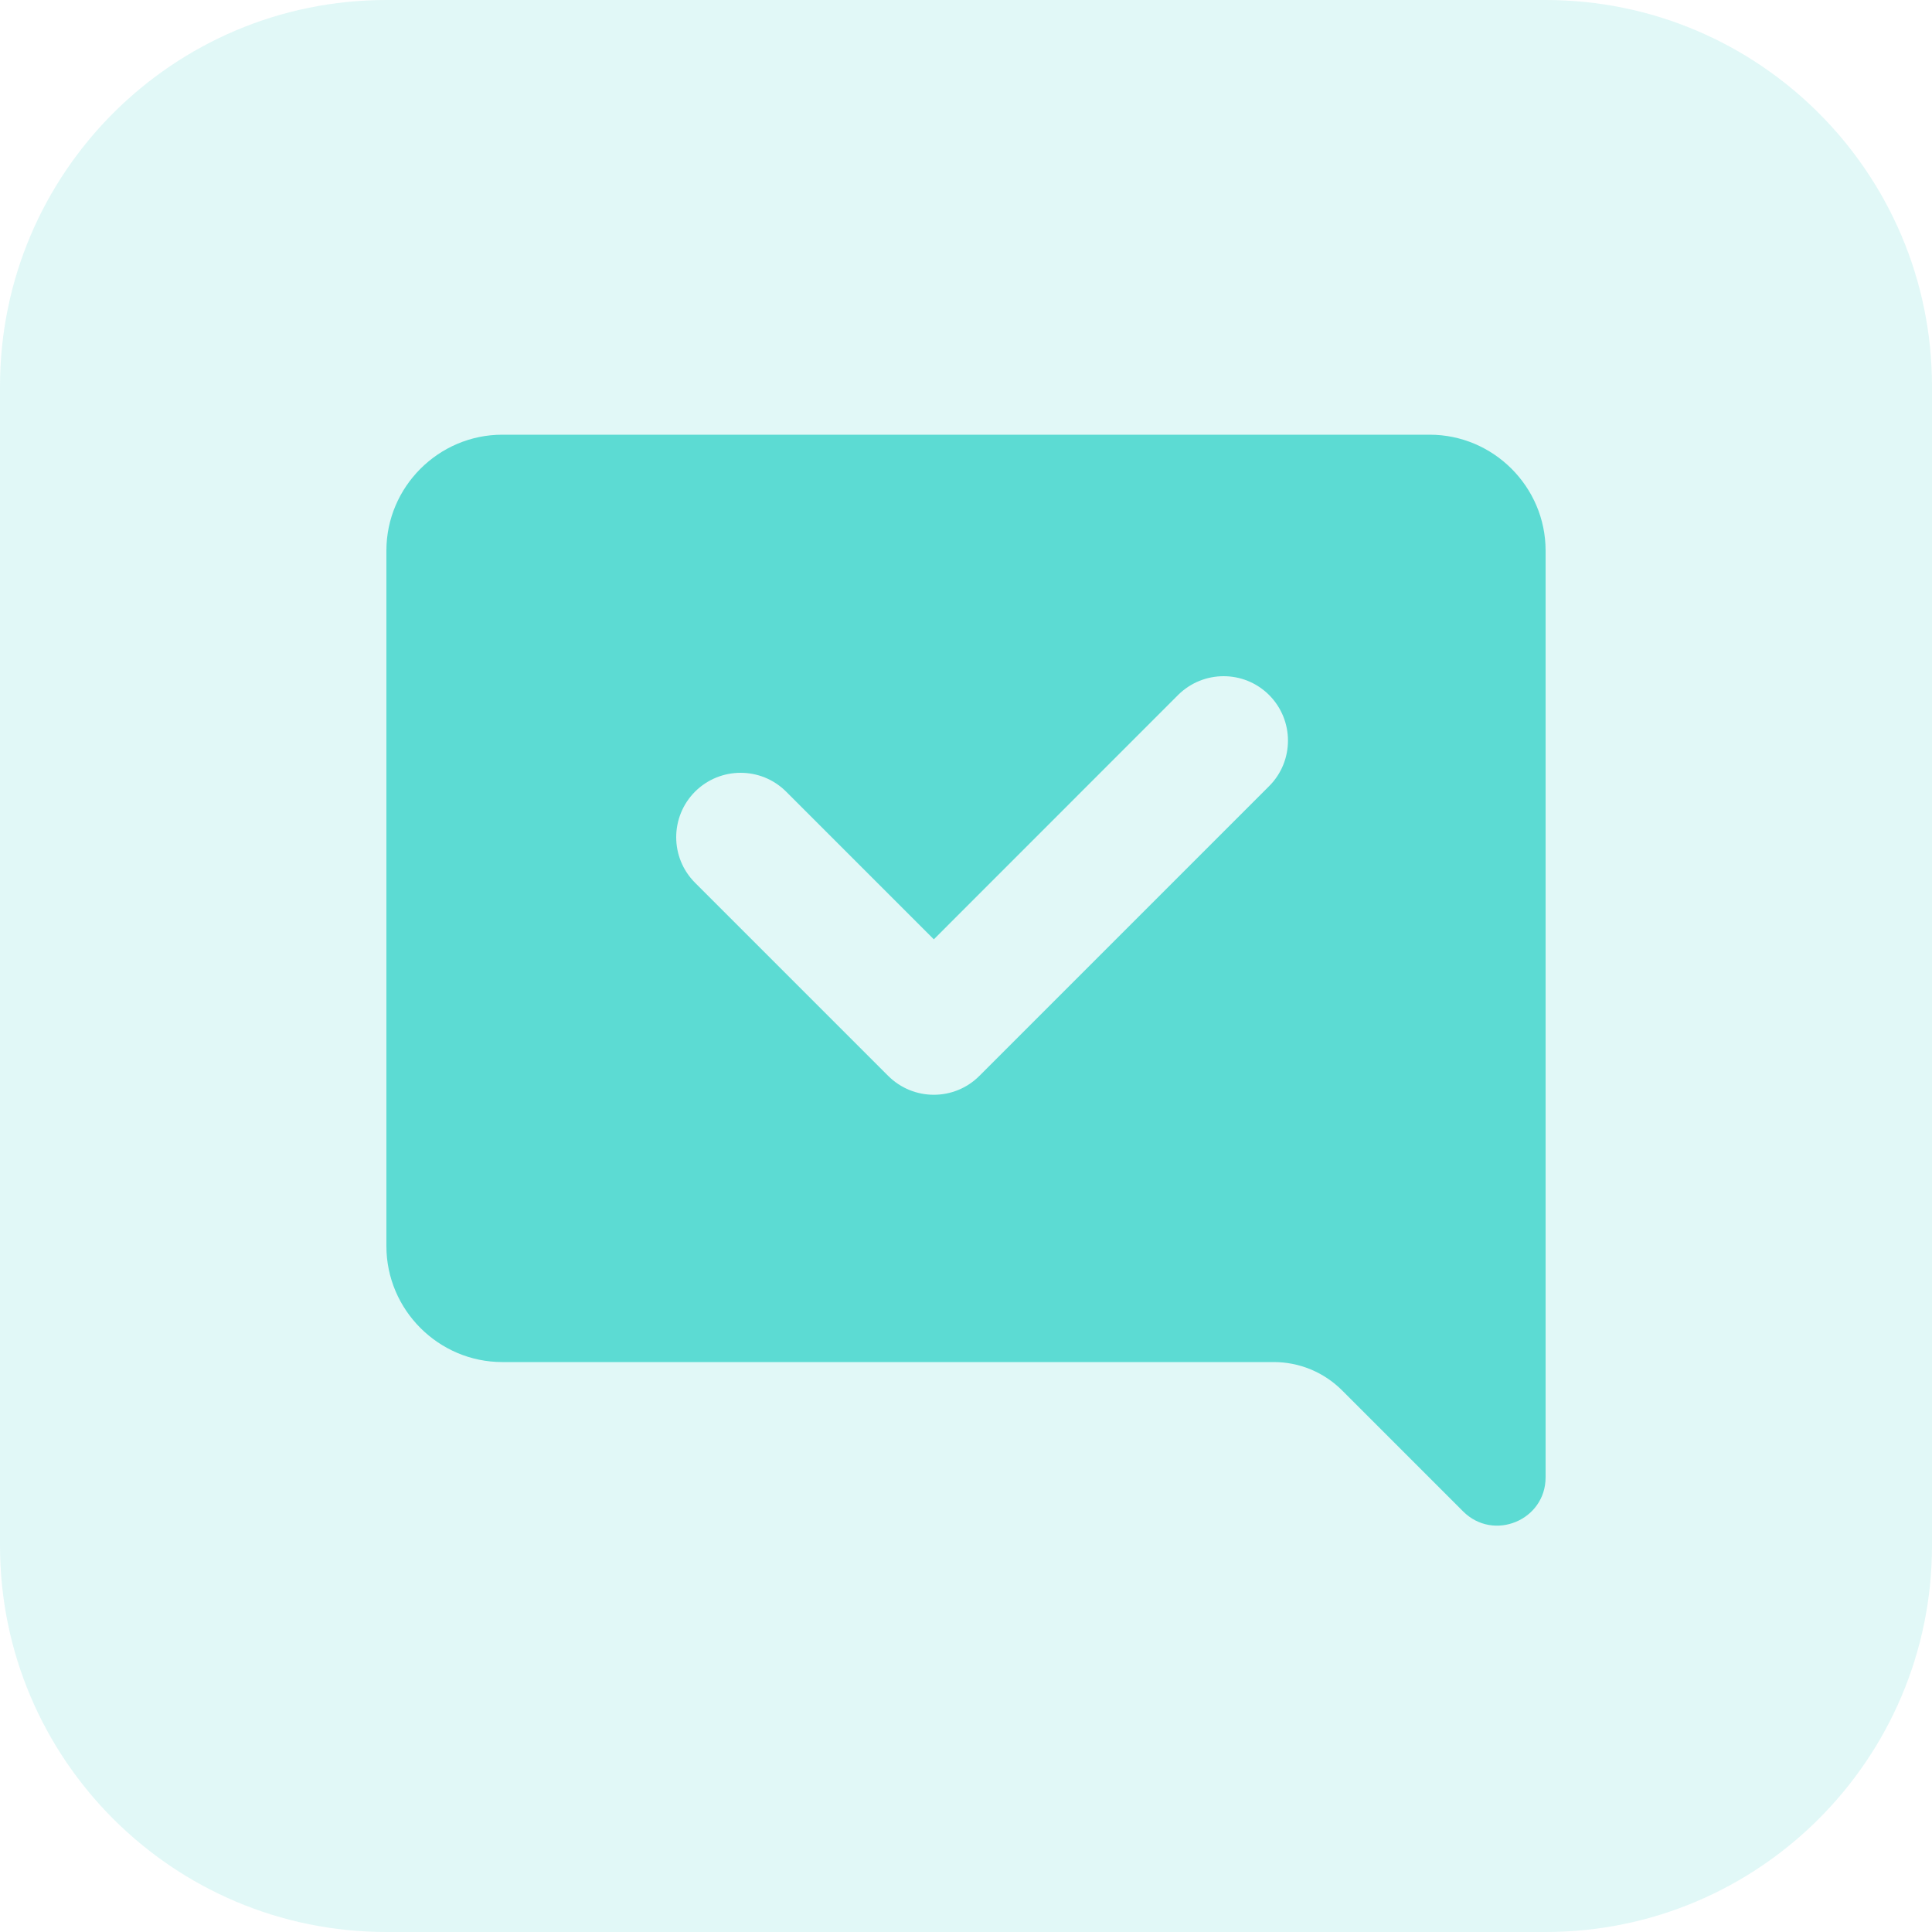
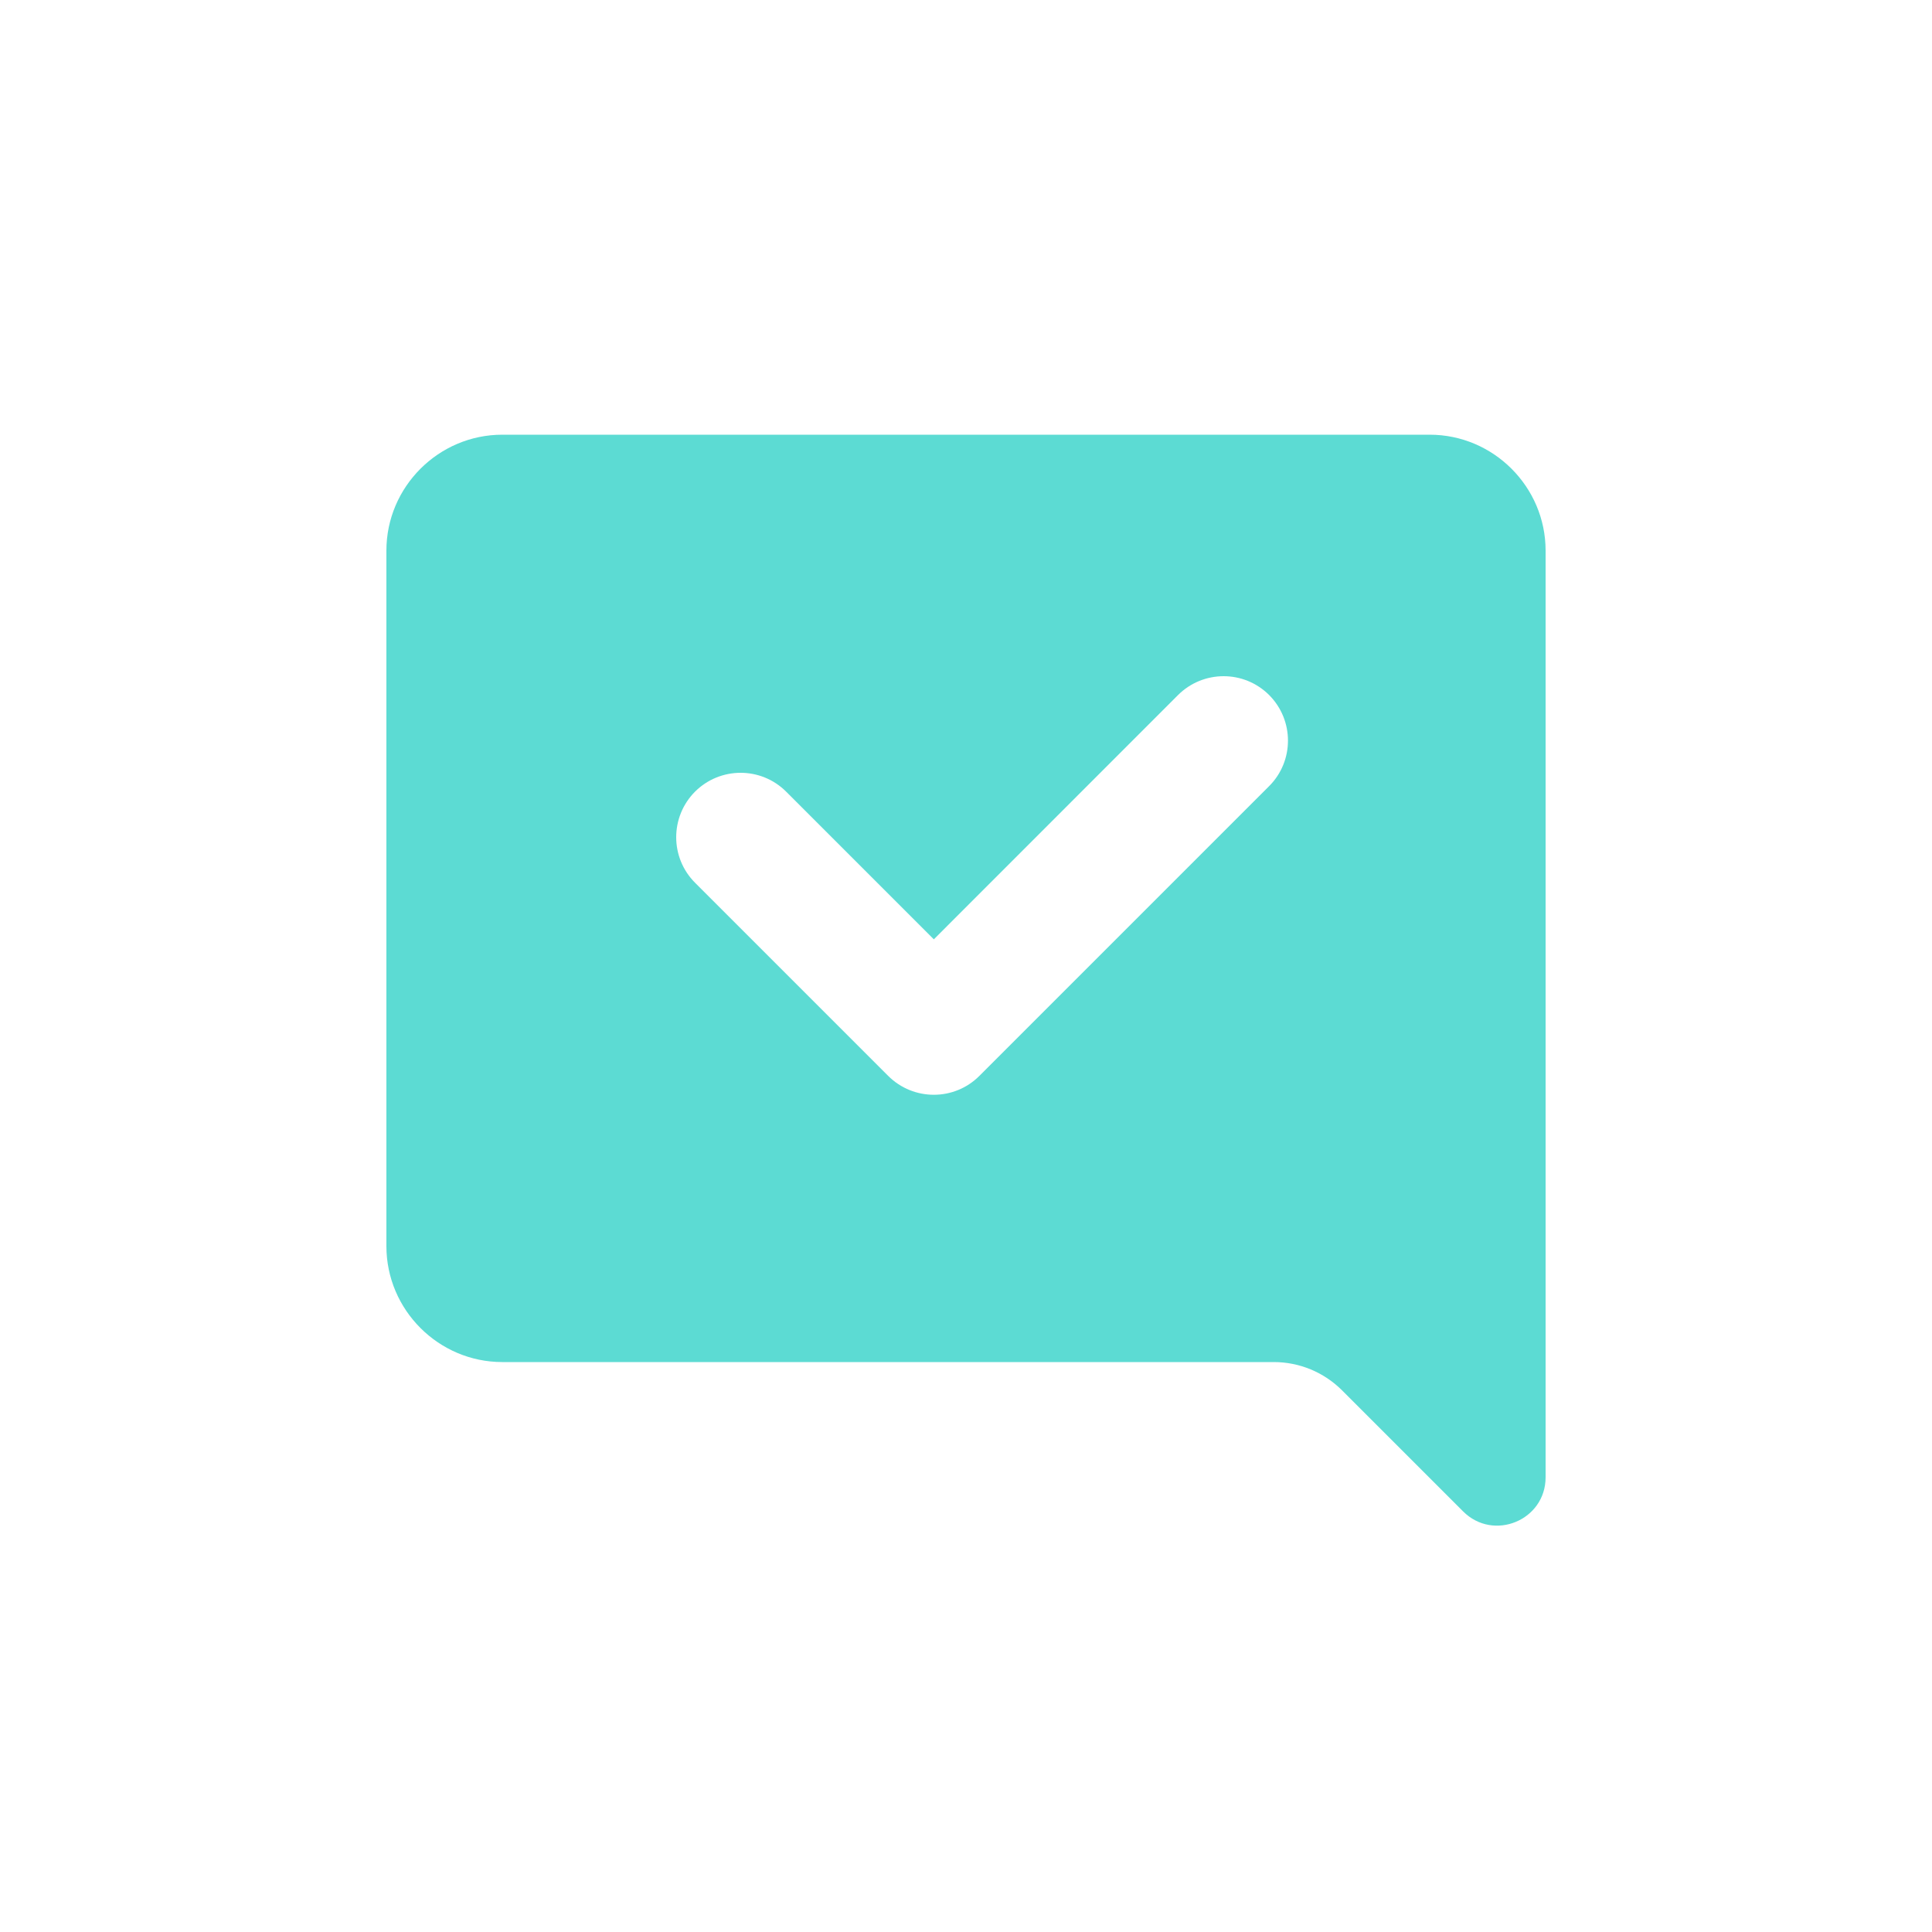
<svg xmlns="http://www.w3.org/2000/svg" width="20" height="20" viewBox="0 0 20 20" fill="none">
-   <rect width="20" height="20" rx="4" fill="#5CDBD3" fill-opacity="0.18" />
  <path fill-rule="evenodd" clip-rule="evenodd" d="M5.2 4.5H14.8C15.46 4.5 16 5.04 16 5.7V15.293C16 15.738 15.461 15.961 15.146 15.646L13.893 14.393C13.705 14.205 13.451 14.1 13.186 14.1H5.2C4.54 14.1 4 13.56 4 12.9V5.7C4 5.04 4.54 4.5 5.2 4.5ZM13.138 8.138C13.398 7.878 13.398 7.456 13.138 7.195C12.878 6.935 12.456 6.935 12.195 7.195L9.667 9.724L8.138 8.195C7.878 7.935 7.456 7.935 7.195 8.195C6.935 8.456 6.935 8.878 7.195 9.138L9.195 11.138C9.456 11.398 9.878 11.398 10.138 11.138L13.138 8.138Z" fill="#5CDBD3" />
</svg>
